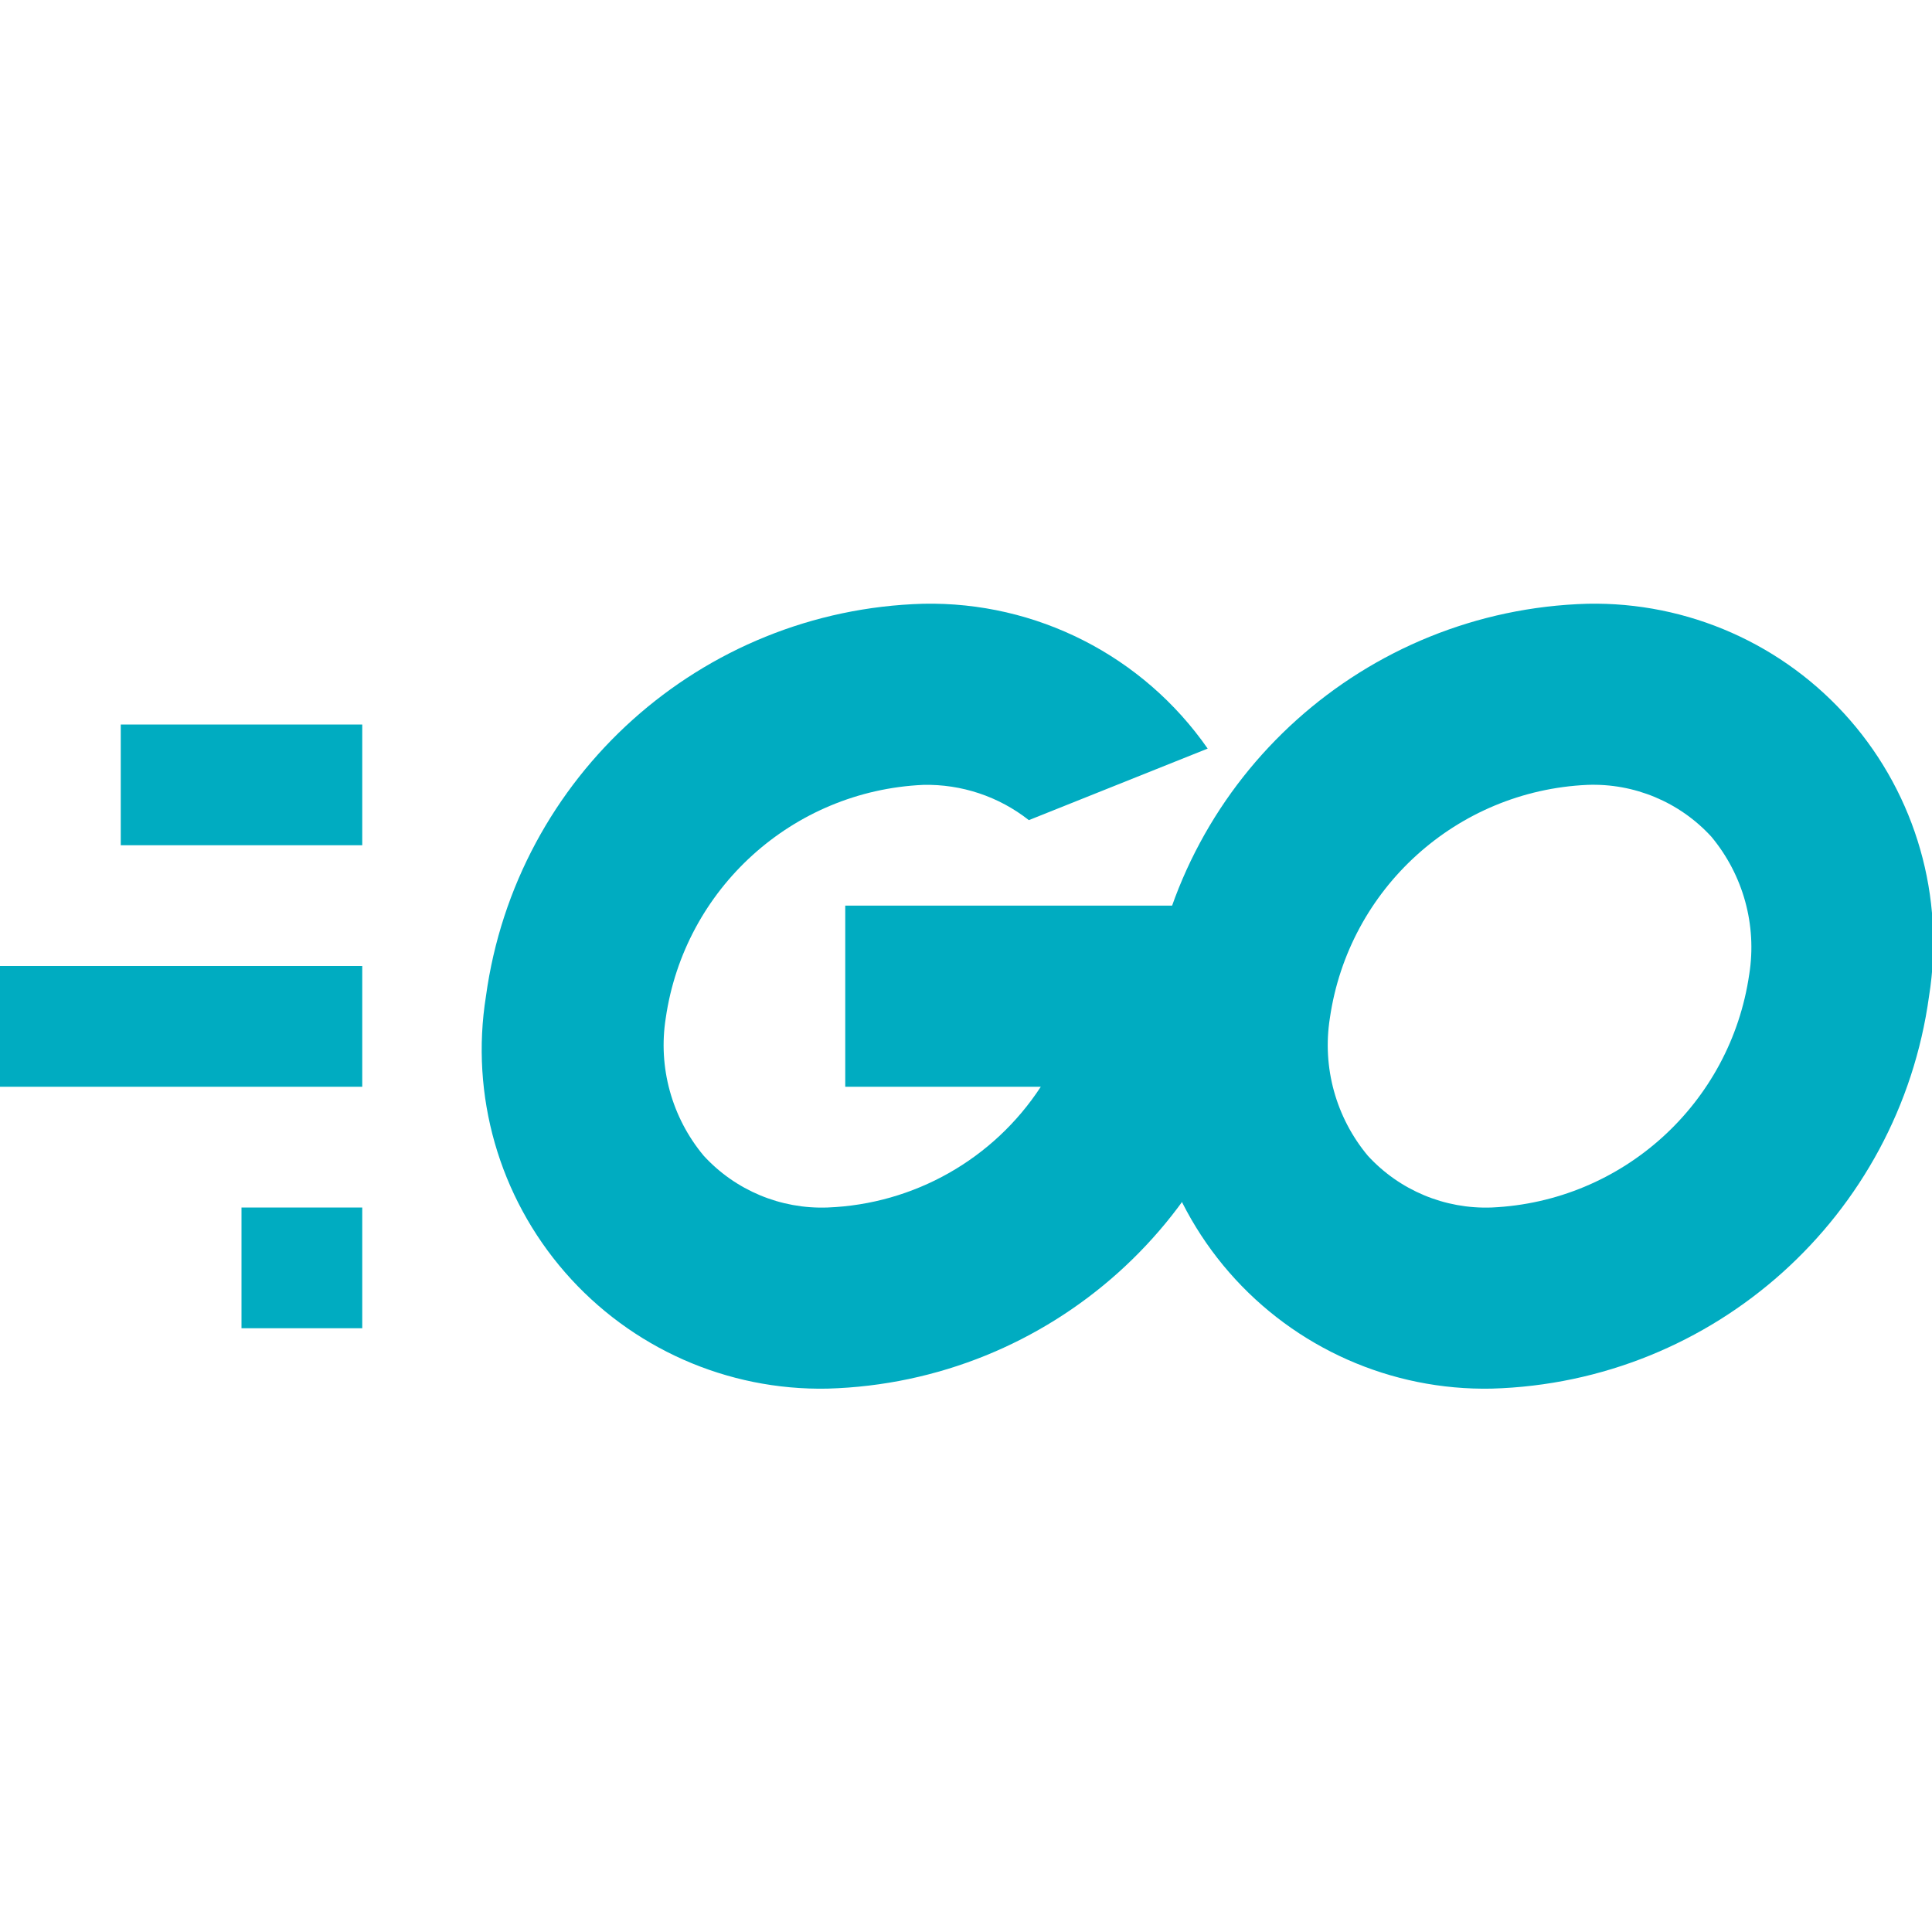
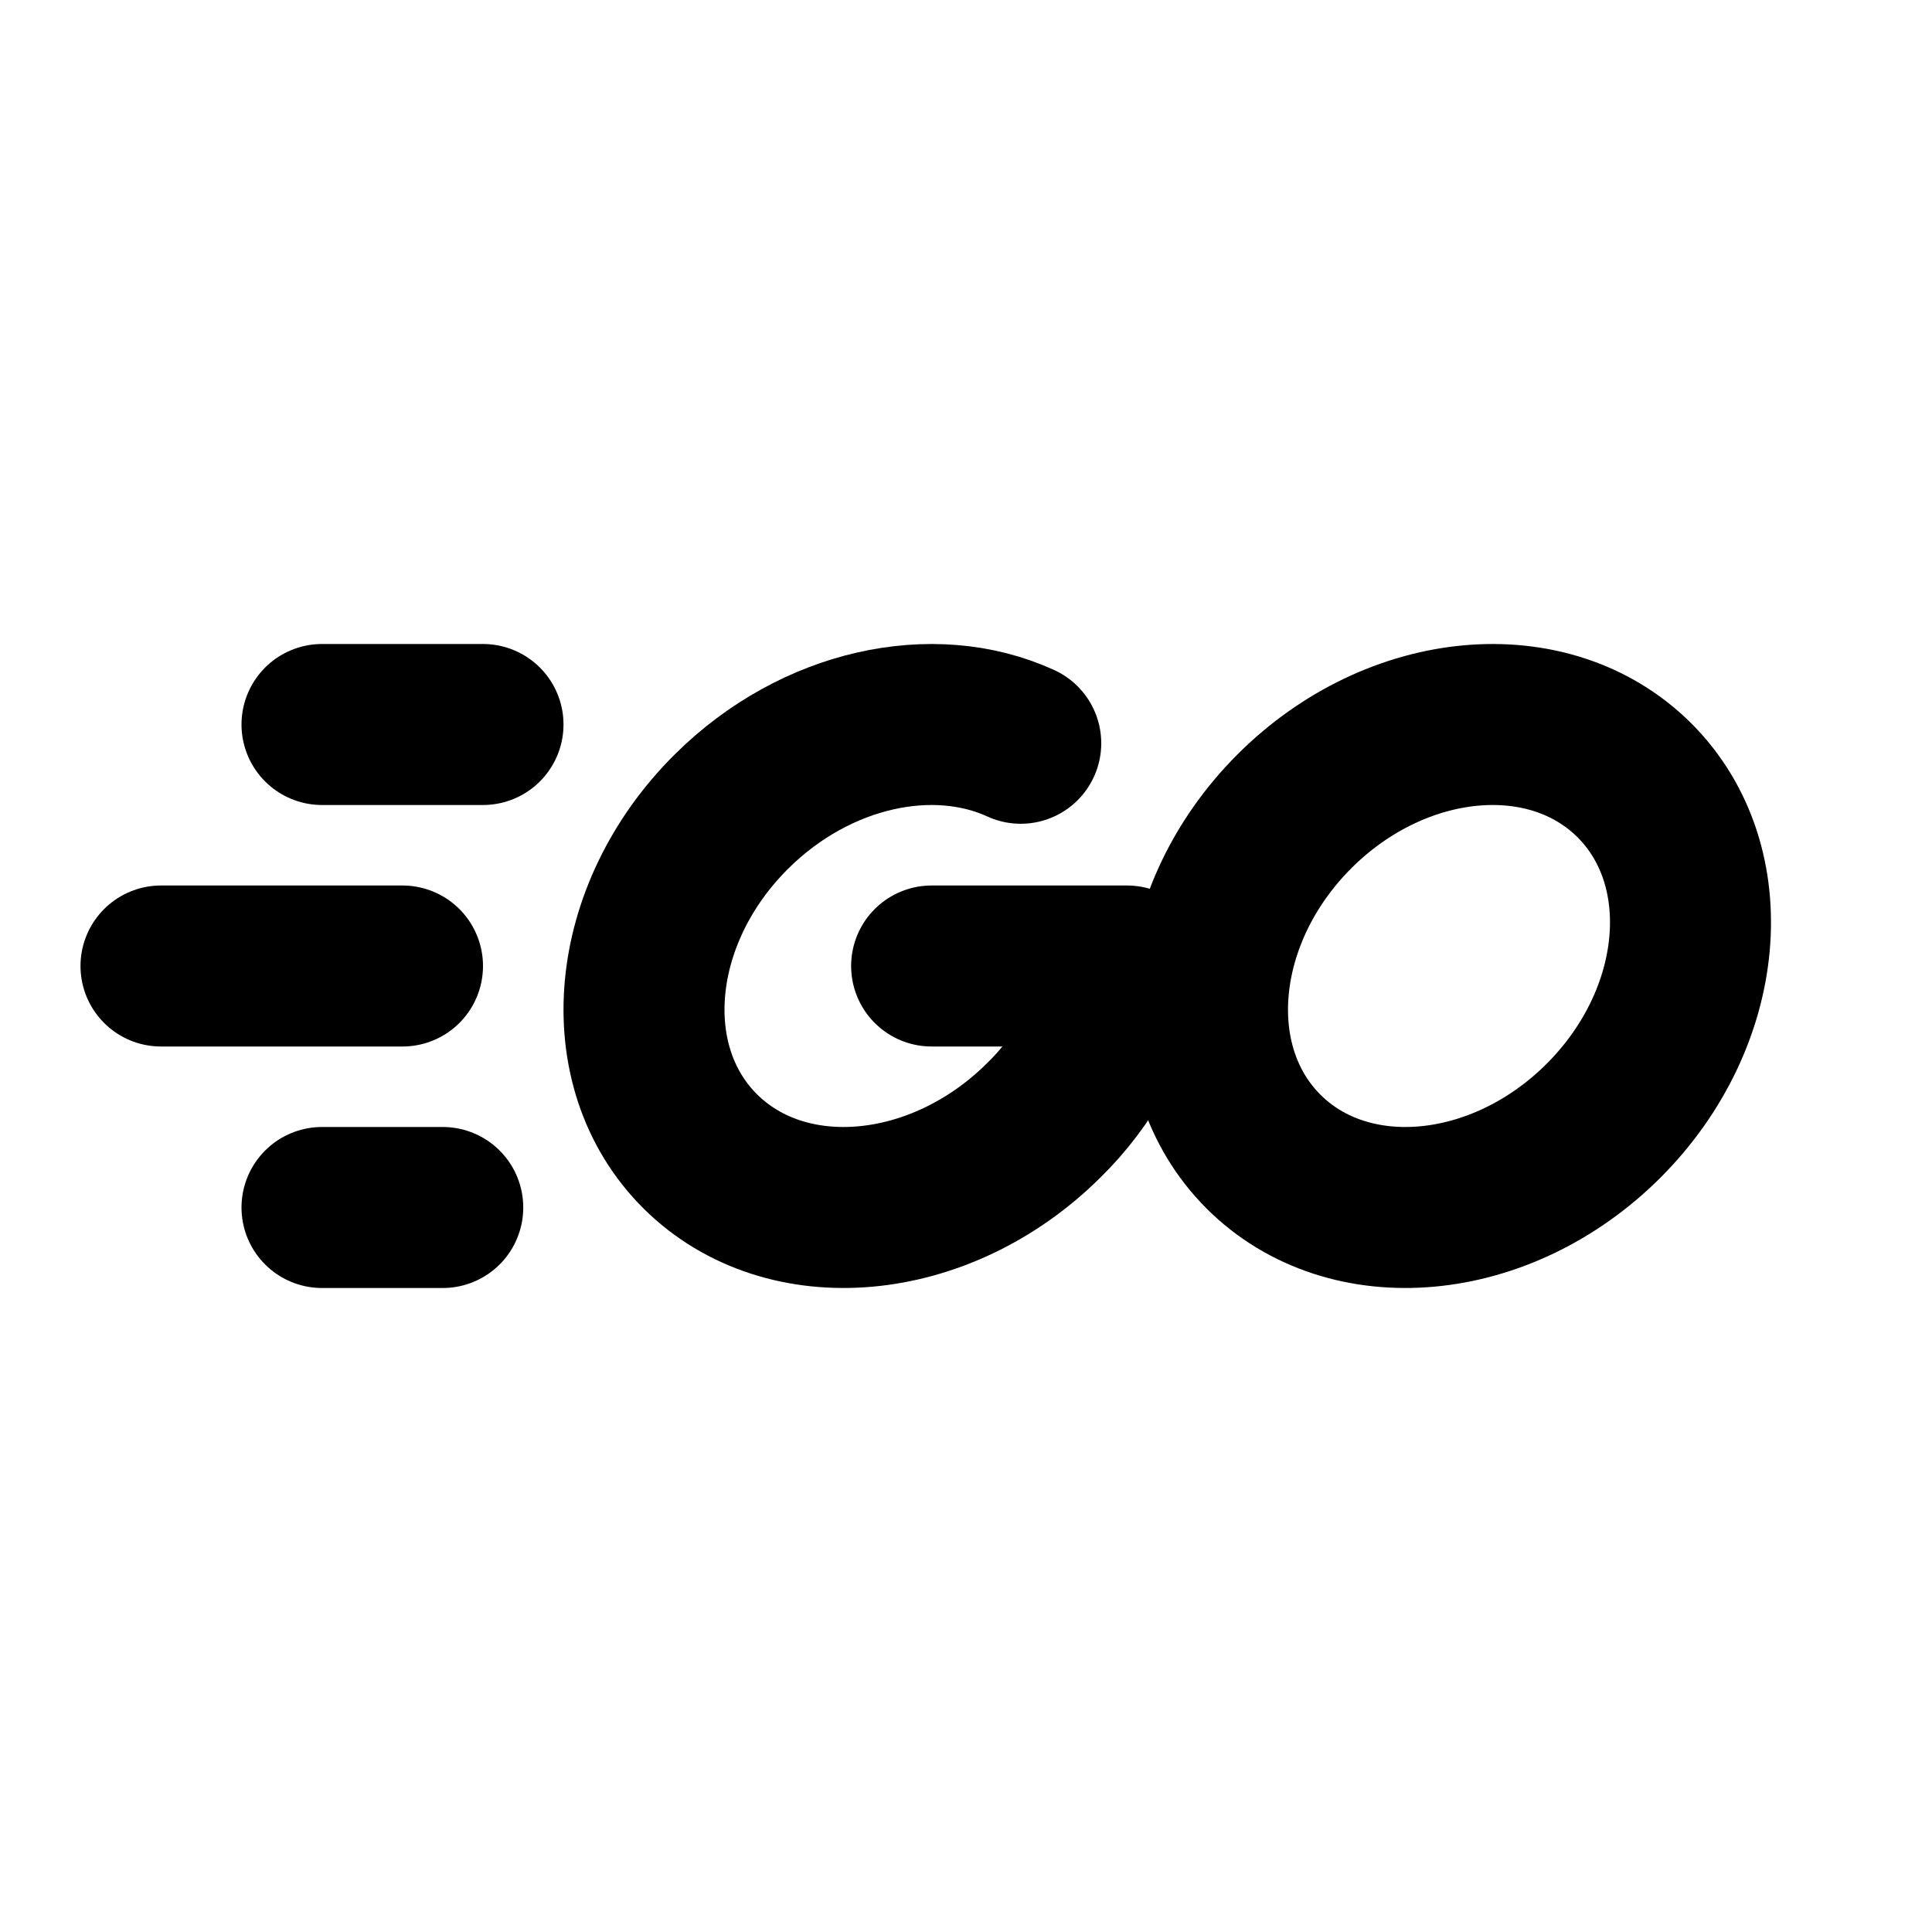
- <svg xmlns="http://www.w3.org/2000/svg" viewBox="0 0 32 32">
-   <path fill="#00acc1" d="M2 12h4v2H2zm-2 4h6v2H0zm4 4h2v2H4zm16.954-5H14v3h3.239a4.42 4.42 0 0 1-3.531 2 2.65 2.65 0 0 1-2.053-.858 2.86 2.86 0 0 1-.628-2.28A4.515 4.515 0 0 1 15.292 13a2.73 2.73 0 0 1 1.749.584l2.962-1.185A5.6 5.6 0 0 0 15.292 10a7.526 7.526 0 0 0-7.243 6.5 5.614 5.614 0 0 0 5.659 6.5 7.526 7.526 0 0 0 7.243-6.5 6.4 6.4 0 0 0 .003-1.5" />
-   <path fill="#00acc1" d="M26.292 10a7.526 7.526 0 0 0-7.243 6.5 5.614 5.614 0 0 0 5.659 6.5 7.526 7.526 0 0 0 7.243-6.5 5.614 5.614 0 0 0-5.659-6.5m2.681 6.137A4.515 4.515 0 0 1 24.708 20a2.65 2.65 0 0 1-2.053-.858 2.86 2.86 0 0 1-.628-2.28A4.515 4.515 0 0 1 26.292 13a2.65 2.65 0 0 1 2.053.858 2.86 2.86 0 0 1 .628 2.28Z" />
+ <svg xmlns="http://www.w3.org/2000/svg" width="24" height="24" viewBox="0 0 24 24" fill="none" stroke="currentColor" stroke-width="2" stroke-linecap="round" stroke-linejoin="round" class="icon icon-tabler icons-tabler-outline icon-tabler-brand-golang">
+   <path stroke="none" d="M0 0h24v24H0z" fill="none" />
+   <path d="M15.695 14.305c1.061 1.06 2.953 .888 4.226 -.384c1.272 -1.273 1.444 -3.165 .384 -4.226c-1.061 -1.06 -2.953 -.888 -4.226 .384c-1.272 1.273 -1.444 3.165 -.384 4.226" />
+   <path d="M12.68 9.233c-1.084 -.497 -2.545 -.191 -3.591 .846c-1.284 1.273 -1.457 3.165 -.388 4.226c1.07 1.06 2.978 .888 4.261 -.384a3.669 3.669 0 0 0 1.038 -1.921h-2.427" />
+   <path d="M5.5 15h-1.5" />
+   <path d="M6 9h-2" />
+   <path d="M5 12h-3" />
</svg>
